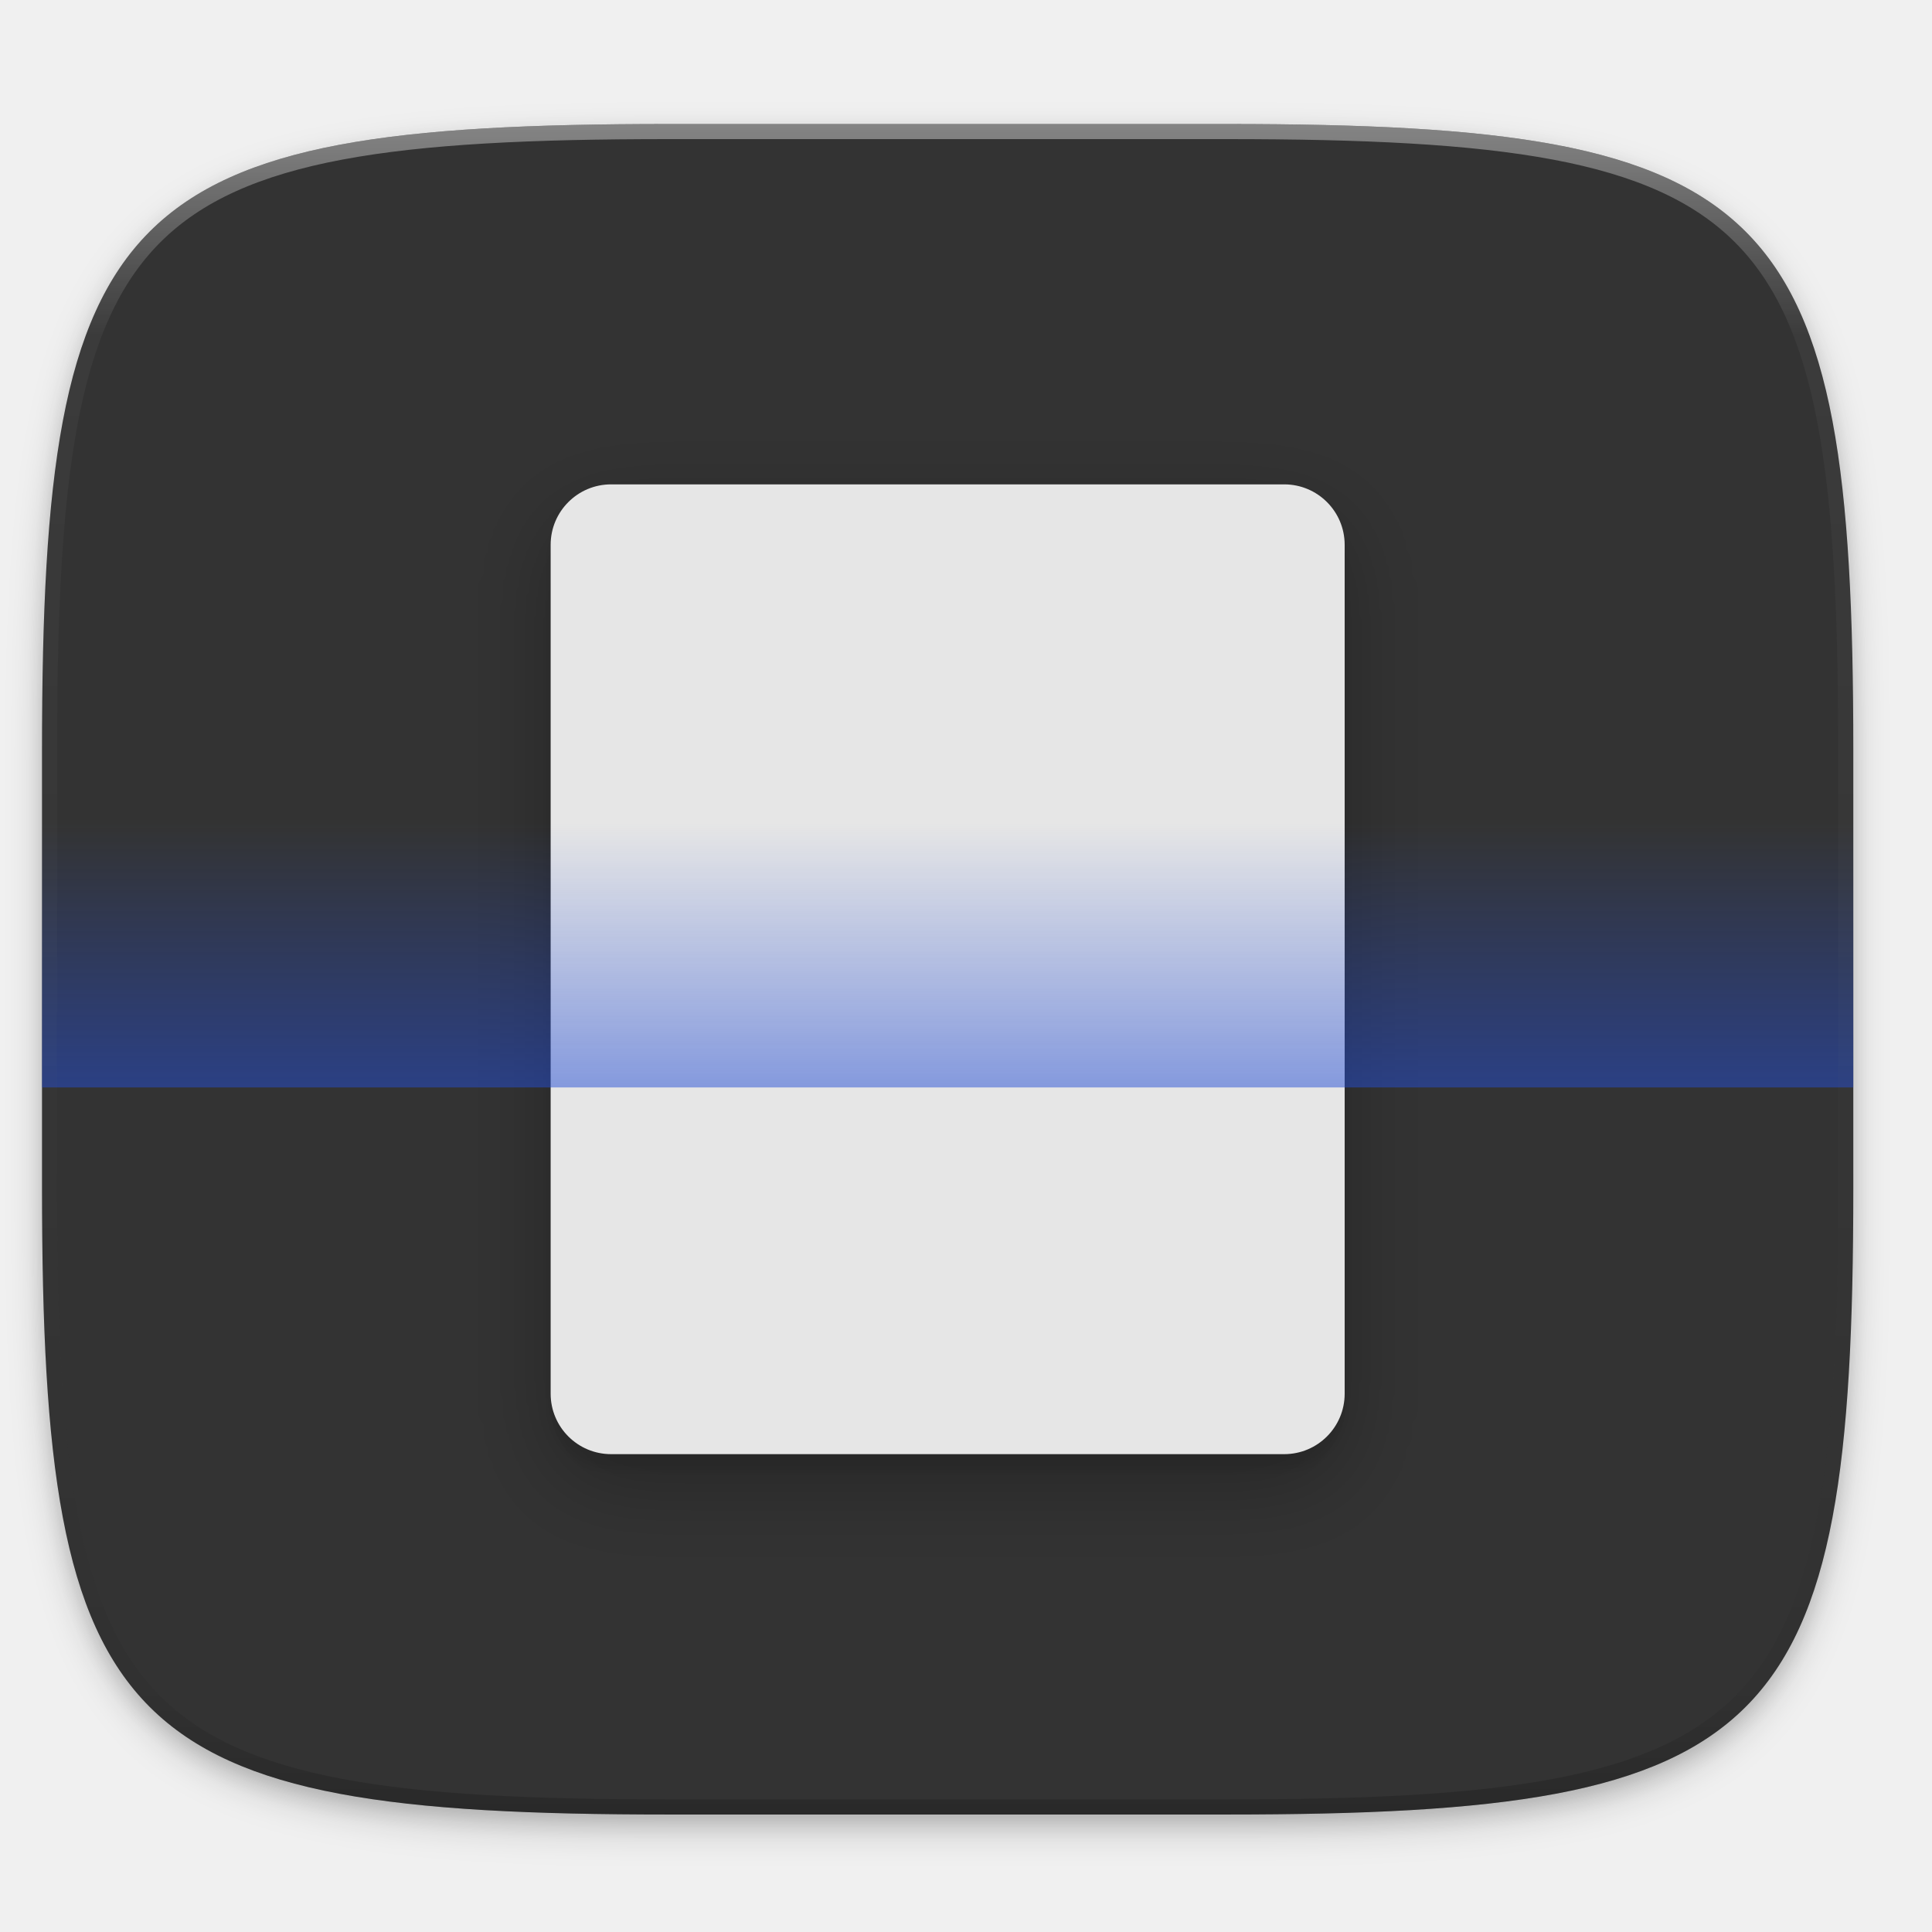
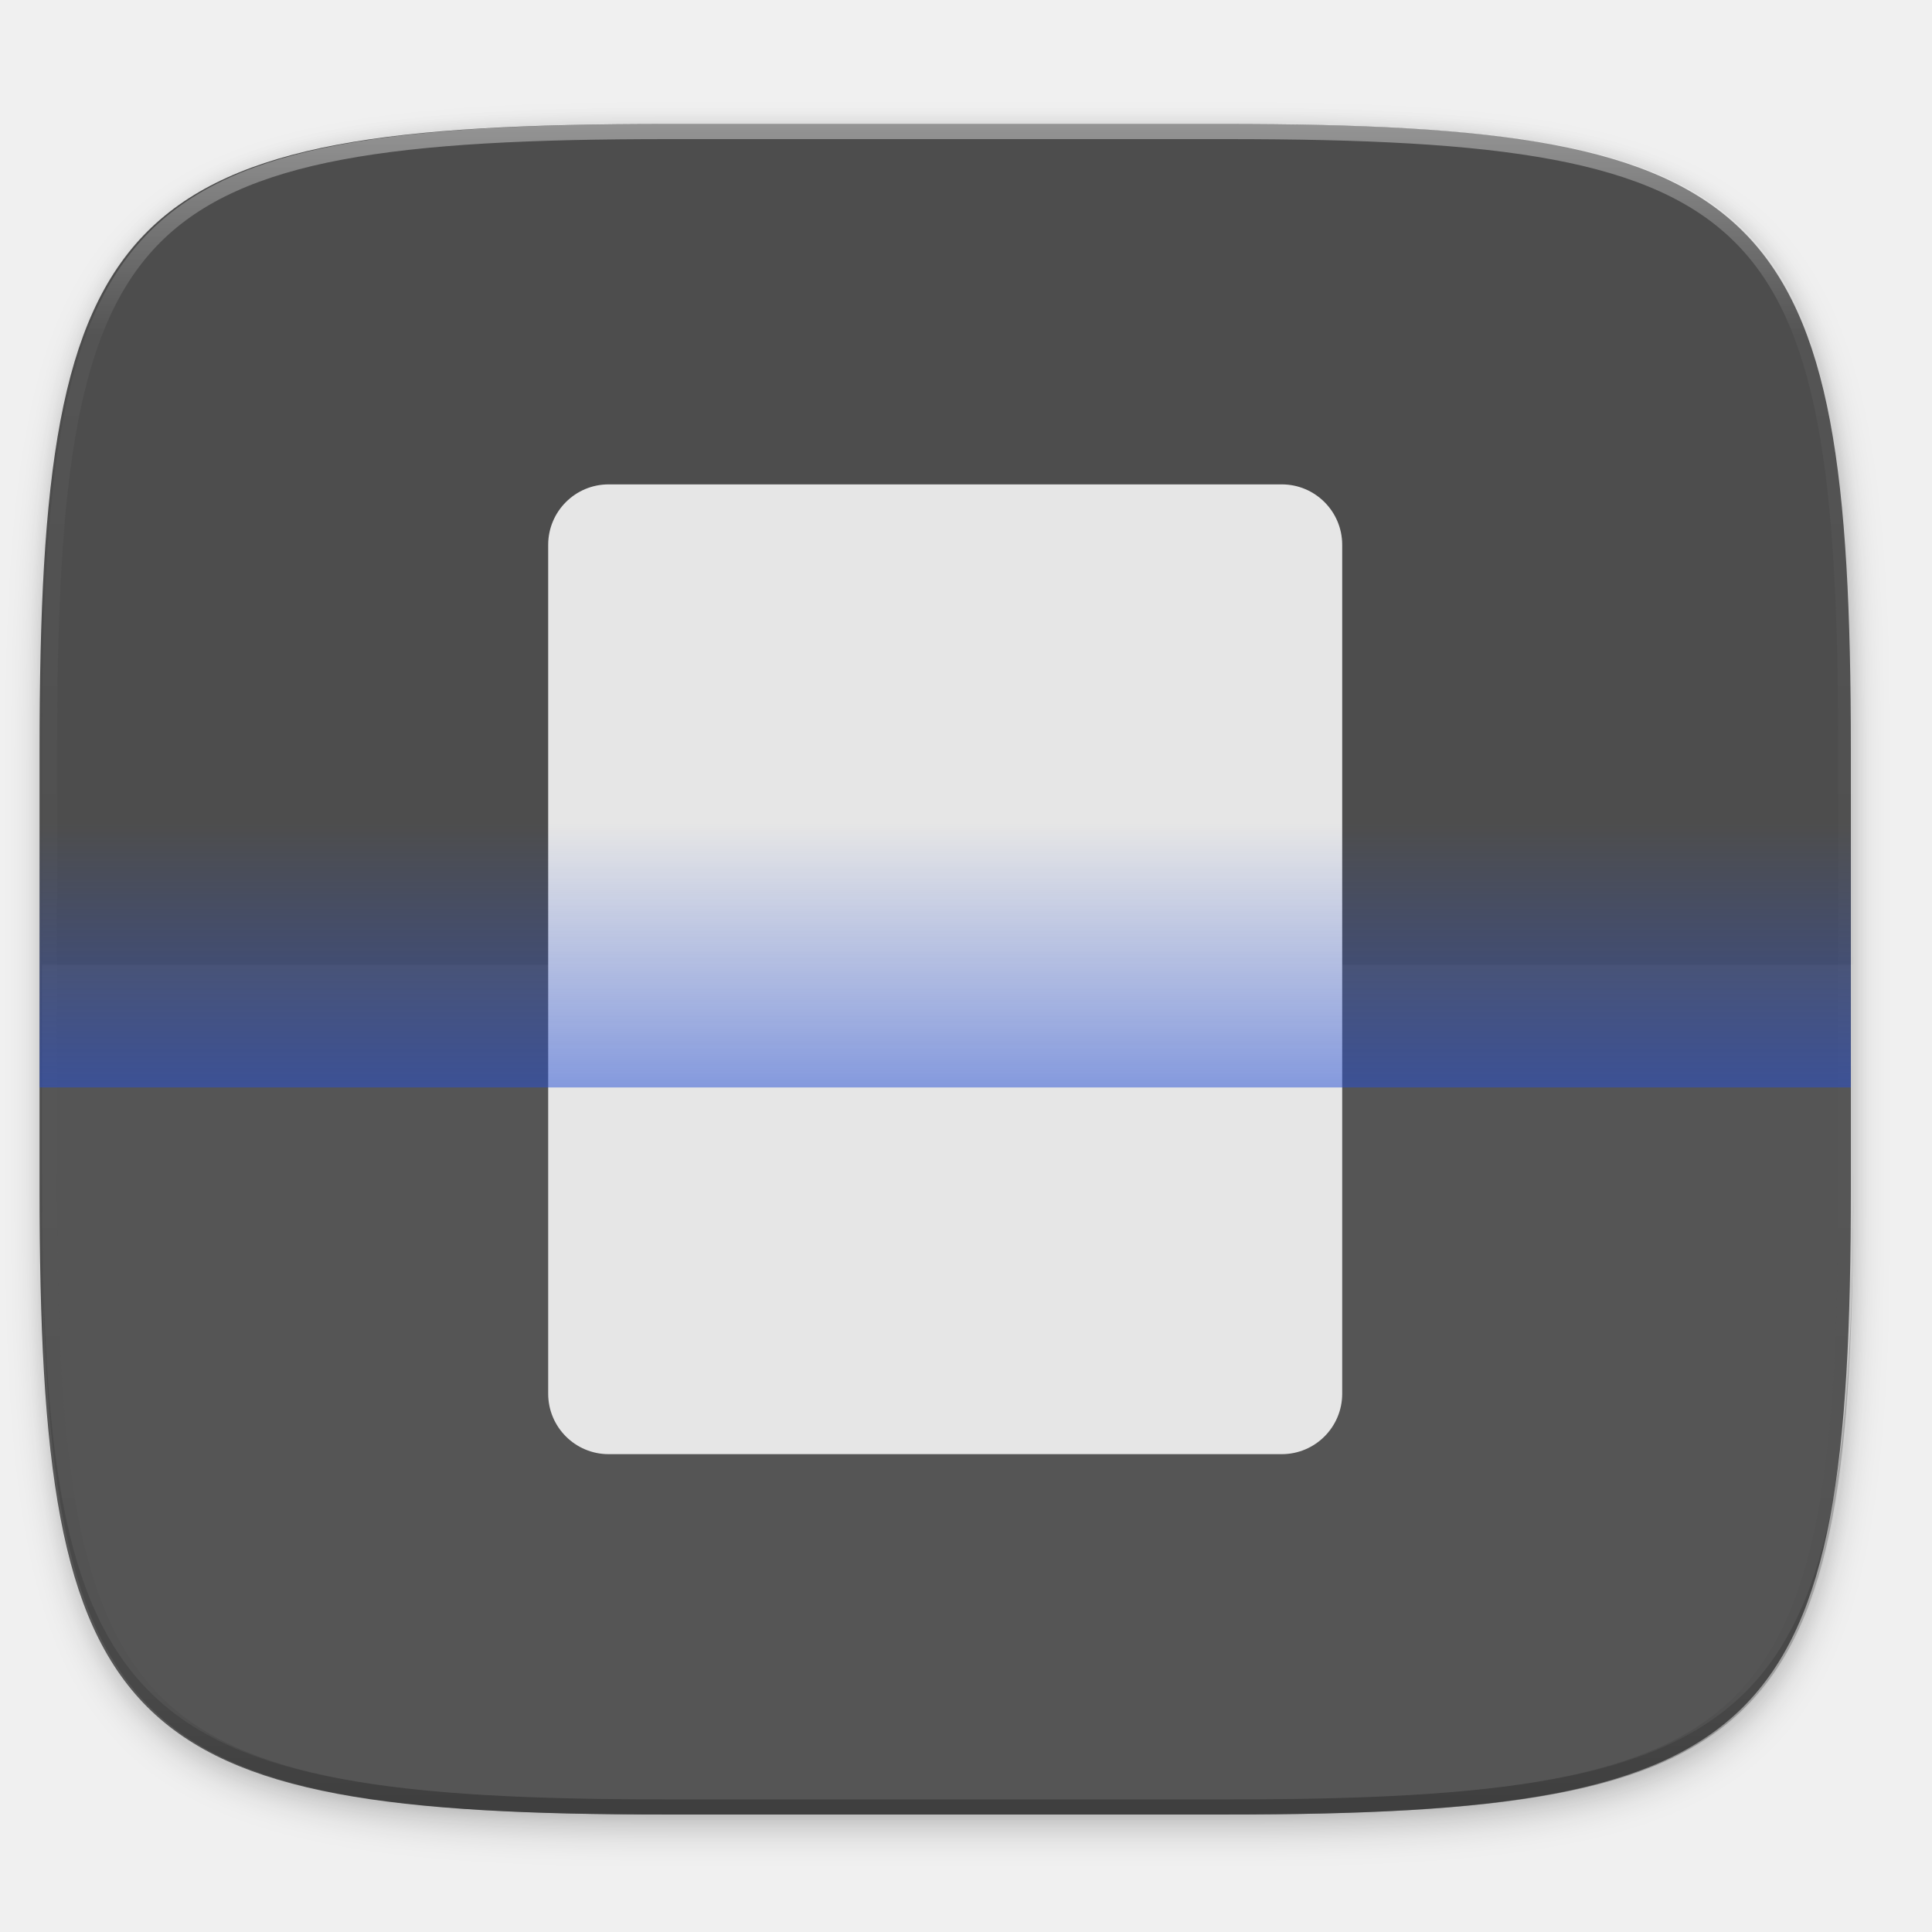
<svg xmlns="http://www.w3.org/2000/svg" xmlns:xlink="http://www.w3.org/1999/xlink" width="256" height="256" viewBox="0 0 67.733 67.733" version="1.1" id="svg1488">
  <defs id="defs1482">
    <clipPath clipPathUnits="userSpaceOnUse" id="clipPath1025">
      <path id="path1027" d="M 111.941,84 C 99.36,84.145 90.153,83.714 82.625,87.867 c -3.764,2.077 -6.752,5.575 -8.398,9.961 C 72.58,102.214 72,107.424 72,114 v 42 h 160 v -26 c 0,-6.576 -0.58,-11.786 -2.227,-16.172 -0.205,-0.545 -0.479,-1.04 -0.742,-1.543 -0.1,-0.185 -0.178,-0.381 -0.273,-0.566 -1.727,-3.388 -4.255,-6.145 -7.383,-7.871 C 213.846,99.694 204.64,100.145 192.059,100 H 192 151.668 L 135.453,84 h -23.492 z" style="color:#000000;font-style:normal;font-variant:normal;font-weight:normal;font-stretch:normal;font-size:medium;line-height:normal;font-family:sans-serif;font-variant-ligatures:none;font-variant-position:normal;font-variant-caps:normal;font-variant-numeric:normal;font-variant-alternates:normal;font-feature-settings:normal;text-indent:0;text-align:start;text-decoration:none;text-decoration-line:none;text-decoration-style:solid;text-decoration-color:#000000;letter-spacing:normal;word-spacing:normal;text-transform:none;writing-mode:lr-tb;direction:ltr;baseline-shift:baseline;text-anchor:start;white-space:normal;shape-padding:0;clip-rule:nonzero;display:inline;overflow:visible;visibility:visible;opacity:1;isolation:auto;mix-blend-mode:normal;color-interpolation:sRGB;color-interpolation-filters:linearRGB;solid-color:#000000;solid-opacity:1;fill:#e3dfd5;fill-opacity:1;fill-rule:nonzero;stroke:none;stroke-width:4;stroke-linecap:butt;stroke-linejoin:miter;stroke-miterlimit:4;stroke-dasharray:none;stroke-dashoffset:0;stroke-opacity:1;marker:none;color-rendering:auto;image-rendering:auto;shape-rendering:auto;text-rendering:auto;enable-background:accumulate" />
    </clipPath>
    <clipPath clipPathUnits="userSpaceOnUse" id="clipPath1082-3">
      <path id="path1084-6" d="M 361.938,-212 C 507.235,-212 528,-191.287 528,-46.125 V 70.125 C 528,215.286 507.235,236 361.938,236 H 214.062 C 68.765,236 48,215.286 48,70.125 V -46.125 C 48,-191.287 68.765,-212 214.062,-212 Z" style="display:inline;opacity:1;fill:#8c59d9;fill-opacity:1;stroke:none;stroke-width:2;stroke-linecap:round;stroke-linejoin:round;stroke-miterlimit:4;stroke-dasharray:none;stroke-dashoffset:0;stroke-opacity:1;enable-background:new" />
    </clipPath>
    <clipPath clipPathUnits="userSpaceOnUse" id="clipPath1082-3-5">
      <path id="path1084-6-6" d="M 361.938,-212 C 507.235,-212 528,-191.287 528,-46.125 V 70.125 C 528,215.286 507.235,236 361.938,236 H 214.062 C 68.765,236 48,215.286 48,70.125 V -46.125 C 48,-191.287 68.765,-212 214.062,-212 Z" style="display:inline;opacity:1;fill:#8c59d9;fill-opacity:1;stroke:none;stroke-width:2;stroke-linecap:round;stroke-linejoin:round;stroke-miterlimit:4;stroke-dasharray:none;stroke-dashoffset:0;stroke-opacity:1;enable-background:new" />
    </clipPath>
    <clipPath clipPathUnits="userSpaceOnUse" id="clipPath1082-3-9">
      <path id="path1084-6-3" d="M 361.938,-212 C 507.235,-212 528,-191.287 528,-46.125 V 70.125 C 528,215.286 507.235,236 361.938,236 H 214.062 C 68.765,236 48,215.286 48,70.125 V -46.125 C 48,-191.287 68.765,-212 214.062,-212 Z" style="display:inline;opacity:1;fill:#8c59d9;fill-opacity:1;stroke:none;stroke-width:2;stroke-linecap:round;stroke-linejoin:round;stroke-miterlimit:4;stroke-dasharray:none;stroke-dashoffset:0;stroke-opacity:1;enable-background:new" />
    </clipPath>
    <clipPath clipPathUnits="userSpaceOnUse" id="clipPath1082-3-3">
      <path id="path1084-6-67" d="M 361.938,-212 C 507.235,-212 528,-191.287 528,-46.125 V 70.125 C 528,215.286 507.235,236 361.938,236 H 214.062 C 68.765,236 48,215.286 48,70.125 V -46.125 C 48,-191.287 68.765,-212 214.062,-212 Z" style="display:inline;opacity:1;fill:#8c59d9;fill-opacity:1;stroke:none;stroke-width:2;stroke-linecap:round;stroke-linejoin:round;stroke-miterlimit:4;stroke-dasharray:none;stroke-dashoffset:0;stroke-opacity:1;enable-background:new" />
    </clipPath>
    <clipPath clipPathUnits="userSpaceOnUse" id="clipPath1082-3-53">
      <path id="path1084-6-5" d="M 361.938,-212 C 507.235,-212 528,-191.287 528,-46.125 V 70.125 C 528,215.286 507.235,236 361.938,236 H 214.062 C 68.765,236 48,215.286 48,70.125 V -46.125 C 48,-191.287 68.765,-212 214.062,-212 Z" style="display:inline;opacity:1;fill:#8c59d9;fill-opacity:1;stroke:none;stroke-width:2;stroke-linecap:round;stroke-linejoin:round;stroke-miterlimit:4;stroke-dasharray:none;stroke-dashoffset:0;stroke-opacity:1;enable-background:new" />
    </clipPath>
    <clipPath clipPathUnits="userSpaceOnUse" id="clipPath1082-3-6">
      <path id="path1084-6-2" d="M 361.938,-212 C 507.235,-212 528,-191.287 528,-46.125 V 70.125 C 528,215.286 507.235,236 361.938,236 H 214.062 C 68.765,236 48,215.286 48,70.125 V -46.125 C 48,-191.287 68.765,-212 214.062,-212 Z" style="display:inline;opacity:1;fill:#8c59d9;fill-opacity:1;stroke:none;stroke-width:2;stroke-linecap:round;stroke-linejoin:round;stroke-miterlimit:4;stroke-dasharray:none;stroke-dashoffset:0;stroke-opacity:1;enable-background:new" />
    </clipPath>
    <clipPath clipPathUnits="userSpaceOnUse" id="clipPath1082-3-91">
      <path id="path1084-6-27" d="M 361.938,-212 C 507.235,-212 528,-191.287 528,-46.125 V 70.125 C 528,215.286 507.235,236 361.938,236 H 214.062 C 68.765,236 48,215.286 48,70.125 V -46.125 C 48,-191.287 68.765,-212 214.062,-212 Z" style="display:inline;opacity:1;fill:#8c59d9;fill-opacity:1;stroke:none;stroke-width:2;stroke-linecap:round;stroke-linejoin:round;stroke-miterlimit:4;stroke-dasharray:none;stroke-dashoffset:0;stroke-opacity:1;enable-background:new" />
    </clipPath>
    <clipPath clipPathUnits="userSpaceOnUse" id="clipPath1025-0">
      <path style="opacity:1;fill:#8c59d9;fill-opacity:1;stroke:none;stroke-width:2;stroke-linecap:round;stroke-linejoin:round;stroke-miterlimit:4;stroke-dasharray:none;stroke-dashoffset:0;stroke-opacity:1" d="M 329.938,32 C 475.235,32 496,52.713 496,197.875 v 116.25 C 496,459.286 475.235,480 329.938,480 H 182.062 C 36.765,480 16,459.286 16,314.125 V 197.875 C 16,52.713 36.765,32 182.062,32 Z" id="path1027-9" />
    </clipPath>
    <clipPath clipPathUnits="userSpaceOnUse" id="clipPath4277-8">
      <rect style="color:#000000;display:inline;overflow:visible;visibility:visible;opacity:0.82;fill:#88b637;fill-opacity:1;fill-rule:nonzero;stroke:none;stroke-width:2;stroke-linecap:butt;stroke-linejoin:miter;stroke-miterlimit:4;stroke-dasharray:none;stroke-dashoffset:0;stroke-opacity:1;marker:none;enable-background:accumulate" id="rect4279-6" width="512" height="512" x="5.5999999e-07" y="0" ry="1" />
    </clipPath>
    <linearGradient id="linearGradient3650-7-9">
      <stop style="stop-color:#5884f4;stop-opacity:1" offset="0" id="stop4366" />
      <stop id="stop4368" offset="1" style="stop-color:#80a3fa;stop-opacity:1" />
    </linearGradient>
    <clipPath clipPathUnits="userSpaceOnUse" id="clipPath1082-3-36">
      <path id="path1084-6-0" d="M 361.938,-212 C 507.235,-212 528,-191.287 528,-46.125 V 70.125 C 528,215.286 507.235,236 361.938,236 H 214.062 C 68.765,236 48,215.286 48,70.125 V -46.125 C 48,-191.287 68.765,-212 214.062,-212 Z" style="display:inline;opacity:1;fill:#8c59d9;fill-opacity:1;stroke:none;stroke-width:2;stroke-linecap:round;stroke-linejoin:round;stroke-miterlimit:4;stroke-dasharray:none;stroke-dashoffset:0;stroke-opacity:1;enable-background:new" />
    </clipPath>
    <clipPath clipPathUnits="userSpaceOnUse" id="clipPath983">
      <path id="path985" d="M 115.031,44 C 42.383,44 32,54.357 32,126.938 v 58.125 C 32,257.643 42.383,268 115.031,268 H 152 V 44 Z" style="opacity:1;fill:#4d4d4d;fill-opacity:1;stroke:none;stroke-width:2;stroke-linecap:round;stroke-linejoin:round;stroke-miterlimit:4;stroke-dasharray:none;stroke-dashoffset:0;stroke-opacity:1" />
    </clipPath>
    <clipPath clipPathUnits="userSpaceOnUse" id="clipPath1082-3-62">
      <path id="path1084-6-61" d="M 361.938,-212 C 507.235,-212 528,-191.287 528,-46.125 V 70.125 C 528,215.286 507.235,236 361.938,236 H 214.062 C 68.765,236 48,215.286 48,70.125 V -46.125 C 48,-191.287 68.765,-212 214.062,-212 Z" style="display:inline;opacity:1;fill:#8c59d9;fill-opacity:1;stroke:none;stroke-width:2;stroke-linecap:round;stroke-linejoin:round;stroke-miterlimit:4;stroke-dasharray:none;stroke-dashoffset:0;stroke-opacity:1;enable-background:new" />
    </clipPath>
    <clipPath clipPathUnits="userSpaceOnUse" id="clipPath949">
      <path id="path951" d="M 329.938,32 C 475.235,32 496,52.713 496,197.875 v 116.25 C 496,459.286 475.235,480 329.938,480 H 182.062 C 36.765,480 16,459.286 16,314.125 V 197.875 C 16,52.713 36.765,32 182.062,32 Z" style="opacity:1;fill:#eab305;fill-opacity:1;stroke:none;stroke-width:4;stroke-linecap:round;stroke-linejoin:round;stroke-miterlimit:4;stroke-dasharray:none;stroke-dashoffset:0;stroke-opacity:1" />
    </clipPath>
    <clipPath clipPathUnits="userSpaceOnUse" id="clipPath954">
      <path id="path952" d="M 329.938,32 C 475.235,32 496,52.713 496,197.875 v 116.25 C 496,459.286 475.235,480 329.938,480 H 182.062 C 36.765,480 16,459.286 16,314.125 V 197.875 C 16,52.713 36.765,32 182.062,32 Z" style="opacity:1;fill:#eab305;fill-opacity:1;stroke:none;stroke-width:4;stroke-linecap:round;stroke-linejoin:round;stroke-miterlimit:4;stroke-dasharray:none;stroke-dashoffset:0;stroke-opacity:1" />
    </clipPath>
    <clipPath clipPathUnits="userSpaceOnUse" id="clipPath1082-3-8">
      <path id="path1084-6-7" d="M 361.938,-212 C 507.235,-212 528,-191.287 528,-46.125 V 70.125 C 528,215.286 507.235,236 361.938,236 H 214.062 C 68.765,236 48,215.286 48,70.125 V -46.125 C 48,-191.287 68.765,-212 214.062,-212 Z" style="display:inline;opacity:1;fill:#8c59d9;fill-opacity:1;stroke:none;stroke-width:2;stroke-linecap:round;stroke-linejoin:round;stroke-miterlimit:4;stroke-dasharray:none;stroke-dashoffset:0;stroke-opacity:1;enable-background:new" />
    </clipPath>
    <clipPath clipPathUnits="userSpaceOnUse" id="clipPath1082-3-92">
      <path id="path1084-6-02" d="M 361.938,-212 C 507.235,-212 528,-191.287 528,-46.125 V 70.125 C 528,215.286 507.235,236 361.938,236 H 214.062 C 68.765,236 48,215.286 48,70.125 V -46.125 C 48,-191.287 68.765,-212 214.062,-212 Z" style="display:inline;opacity:1;fill:#8c59d9;fill-opacity:1;stroke:none;stroke-width:2;stroke-linecap:round;stroke-linejoin:round;stroke-miterlimit:4;stroke-dasharray:none;stroke-dashoffset:0;stroke-opacity:1;enable-background:new" />
    </clipPath>
    <clipPath clipPathUnits="userSpaceOnUse" id="clipPath1082">
      <path id="path1084" d="M 361.938,-212 C 507.235,-212 528,-191.287 528,-46.125 V 70.125 C 528,215.286 507.235,236 361.938,236 H 214.062 C 68.765,236 48,215.286 48,70.125 V -46.125 C 48,-191.287 68.765,-212 214.062,-212 Z" style="display:inline;opacity:1;fill:#8c59d9;fill-opacity:1;stroke:none;stroke-width:2;stroke-linecap:round;stroke-linejoin:round;stroke-miterlimit:4;stroke-dasharray:none;stroke-dashoffset:0;stroke-opacity:1;enable-background:new" />
    </clipPath>
-     <clipPath clipPathUnits="userSpaceOnUse" id="clipPath1082-36">
-       <path id="path1084-7" d="M 361.938,-212 C 507.235,-212 528,-191.287 528,-46.125 V 70.125 C 528,215.286 507.235,236 361.938,236 H 214.062 C 68.765,236 48,215.286 48,70.125 V -46.125 C 48,-191.287 68.765,-212 214.062,-212 Z" style="display:inline;opacity:1;fill:#8c59d9;fill-opacity:1;stroke:none;stroke-width:2;stroke-linecap:round;stroke-linejoin:round;stroke-miterlimit:4;stroke-dasharray:none;stroke-dashoffset:0;stroke-opacity:1;enable-background:new" />
+     <clipPath clipPathUnits="userSpaceOnUse" id="clipPath1082-3-361">
+       <path id="path1084-6-29" d="M 361.938,-212 C 507.235,-212 528,-191.287 528,-46.125 V 70.125 C 528,215.286 507.235,236 361.938,236 H 214.062 C 68.765,236 48,215.286 48,70.125 V -46.125 C 48,-191.287 68.765,-212 214.062,-212 Z" style="display:inline;opacity:1;fill:#8c59d9;fill-opacity:1;stroke:none;stroke-width:2;stroke-linecap:round;stroke-linejoin:round;stroke-miterlimit:4;stroke-dasharray:none;stroke-dashoffset:0;stroke-opacity:1;enable-background:new" />
    </clipPath>
-     <linearGradient y2="1015.362" x2="32" y1="1017.87" x1="32" spreadMethod="reflect" gradientTransform="matrix(2,0,0,1.8,-2,-816.2898)" gradientUnits="userSpaceOnUse" id="linearGradient4305" xlink:href="#linearGradient6307" />
-     <linearGradient id="linearGradient6307">
-       <stop id="stop6309" offset="0" style="stop-color:#cc0000;stop-opacity:1;" />
-       <stop id="stop6311" offset="1" style="stop-color:#cc0000;stop-opacity:0;" />
-     </linearGradient>
+     <clipPath clipPathUnits="userSpaceOnUse" id="clipPath1079">
+       <circle cx="213.843" cy="146" r="55" style="color:#000000;display:inline;overflow:visible;visibility:visible;opacity:1;fill:url(#linearGradient1083);fill-opacity:1;fill-rule:nonzero;stroke:none;stroke-width:8;stroke-linecap:butt;stroke-linejoin:miter;stroke-miterlimit:4;stroke-dasharray:none;stroke-dashoffset:0;stroke-opacity:1;marker:none;enable-background:accumulate" id="circle1081" transform="scale(-1,1)" />
+     </clipPath>
+     <clipPath clipPathUnits="userSpaceOnUse" id="clipPath984">
+       <circle cx="213.843" cy="146" r="55" style="color:#000000;display:inline;overflow:visible;visibility:visible;opacity:1;fill:url(#linearGradient1083);fill-opacity:1;fill-rule:nonzero;stroke:none;stroke-width:8;stroke-linecap:butt;stroke-linejoin:miter;stroke-miterlimit:4;stroke-dasharray:none;stroke-dashoffset:0;stroke-opacity:1;marker:none;enable-background:accumulate" id="circle982" transform="scale(-1,1)" />
+     </clipPath>
+     <clipPath clipPathUnits="userSpaceOnUse" id="clipPath988">
+       <circle cx="213.843" cy="146" r="55" style="color:#000000;display:inline;overflow:visible;visibility:visible;opacity:1;fill:url(#linearGradient1083);fill-opacity:1;fill-rule:nonzero;stroke:none;stroke-width:8;stroke-linecap:butt;stroke-linejoin:miter;stroke-miterlimit:4;stroke-dasharray:none;stroke-dashoffset:0;stroke-opacity:1;marker:none;enable-background:accumulate" id="circle986" transform="scale(-1,1)" />
+     </clipPath>
+     <clipPath clipPathUnits="userSpaceOnUse" id="clipPath992">
+       <circle cx="213.843" cy="146" r="55" style="color:#000000;display:inline;overflow:visible;visibility:visible;opacity:1;fill:url(#linearGradient1083);fill-opacity:1;fill-rule:nonzero;stroke:none;stroke-width:8;stroke-linecap:butt;stroke-linejoin:miter;stroke-miterlimit:4;stroke-dasharray:none;stroke-dashoffset:0;stroke-opacity:1;marker:none;enable-background:accumulate" id="circle990" transform="scale(-1,1)" />
+     </clipPath>
+     <clipPath clipPathUnits="userSpaceOnUse" id="clipPath1082-3-31">
+       <path id="path1084-6-9" d="M 361.938,-212 C 507.235,-212 528,-191.287 528,-46.125 V 70.125 C 528,215.286 507.235,236 361.938,236 H 214.062 C 68.765,236 48,215.286 48,70.125 V -46.125 C 48,-191.287 68.765,-212 214.062,-212 Z" style="display:inline;opacity:1;fill:#8c59d9;fill-opacity:1;stroke:none;stroke-width:2;stroke-linecap:round;stroke-linejoin:round;stroke-miterlimit:4;stroke-dasharray:none;stroke-dashoffset:0;stroke-opacity:1;enable-background:new" />
+     </clipPath>
+     <clipPath clipPathUnits="userSpaceOnUse" id="clipPath1205">
+       <path id="path1207" d="M 115.031,44 C 42.383,44 32,54.357 32,126.938 v 58.125 c 0,13.772 0.379,25.294 1.482,34.938 H 270.518 C 271.621,210.356 272,198.834 272,185.062 v -58.125 C 272,54.357 261.617,44 188.969,44 Z" style="opacity:1;fill:#f1f0e9;fill-opacity:1;stroke:none;stroke-width:2;stroke-linecap:round;stroke-linejoin:round;stroke-miterlimit:4;stroke-dasharray:none;stroke-dashoffset:0;stroke-opacity:1" />
+     </clipPath>
+     <clipPath clipPathUnits="userSpaceOnUse" id="clipPath1082-3-4">
+       <path id="path1084-6-78" d="M 361.938,-212 C 507.235,-212 528,-191.287 528,-46.125 V 70.125 C 528,215.286 507.235,236 361.938,236 H 214.062 C 68.765,236 48,215.286 48,70.125 V -46.125 C 48,-191.287 68.765,-212 214.062,-212 Z" style="display:inline;opacity:1;fill:#8c59d9;fill-opacity:1;stroke:none;stroke-width:2;stroke-linecap:round;stroke-linejoin:round;stroke-miterlimit:4;stroke-dasharray:none;stroke-dashoffset:0;stroke-opacity:1;enable-background:new" />
+     </clipPath>
+     <clipPath clipPathUnits="userSpaceOnUse" id="clipPath1082-3-45">
+       <path id="path1084-6-03" d="M 361.938,-212 C 507.235,-212 528,-191.287 528,-46.125 V 70.125 C 528,215.286 507.235,236 361.938,236 H 214.062 C 68.765,236 48,215.286 48,70.125 V -46.125 C 48,-191.287 68.765,-212 214.062,-212 Z" style="display:inline;opacity:1;fill:#8c59d9;fill-opacity:1;stroke:none;stroke-width:2;stroke-linecap:round;stroke-linejoin:round;stroke-miterlimit:4;stroke-dasharray:none;stroke-dashoffset:0;stroke-opacity:1;enable-background:new" />
+     </clipPath>
+     <clipPath clipPathUnits="userSpaceOnUse" id="clipPath1082-3-61">
+       <path id="path1084-6-06" d="M 361.938,-212 C 507.235,-212 528,-191.287 528,-46.125 V 70.125 C 528,215.286 507.235,236 361.938,236 H 214.062 C 68.765,236 48,215.286 48,70.125 V -46.125 C 48,-191.287 68.765,-212 214.062,-212 Z" style="display:inline;opacity:1;fill:#8c59d9;fill-opacity:1;stroke:none;stroke-width:2;stroke-linecap:round;stroke-linejoin:round;stroke-miterlimit:4;stroke-dasharray:none;stroke-dashoffset:0;stroke-opacity:1;enable-background:new" />
+     </clipPath>
+     <clipPath clipPathUnits="userSpaceOnUse" id="clipPath1064">
+       <path style="opacity:1;fill:#a3dbf0;fill-opacity:1;stroke:none;stroke-width:2;stroke-linecap:round;stroke-linejoin:round;stroke-miterlimit:4;stroke-dasharray:none;stroke-dashoffset:0;stroke-opacity:1" d="M 115.031,44 C 42.383,44 32,54.357 32,126.938 v 58.125 c 0,10.166 0.218,19.071 0.768,26.938 3.376,48.301 19.79,56 82.264,56 h 73.938 c 62.473,0 78.887,-7.699 82.264,-56 C 271.782,204.133 272,195.228 272,185.062 v -58.125 C 272,54.357 261.617,44 188.969,44 Z" id="path1066" />
+     </clipPath>
+     <clipPath clipPathUnits="userSpaceOnUse" id="clipPath1082-3-32">
+       <path id="path1084-6-061" d="M 361.938,-212 C 507.235,-212 528,-191.287 528,-46.125 V 70.125 C 528,215.286 507.235,236 361.938,236 H 214.062 C 68.765,236 48,215.286 48,70.125 V -46.125 C 48,-191.287 68.765,-212 214.062,-212 Z" style="display:inline;opacity:1;fill:#8c59d9;fill-opacity:1;stroke:none;stroke-width:2;stroke-linecap:round;stroke-linejoin:round;stroke-miterlimit:4;stroke-dasharray:none;stroke-dashoffset:0;stroke-opacity:1;enable-background:new" />
+     </clipPath>
+     <clipPath clipPathUnits="userSpaceOnUse" id="clipPath947">
+       <path id="path949" d="m 191.433,45.067 c 77.492,0 88.567,11.047 88.567,88.467 v 62 C 280,272.953 268.925,284 191.433,284 H 112.567 C 35.075,284 24,272.953 24,195.533 v -62 c 0,-77.42 11.075,-88.467 88.567,-88.467 z" style="opacity:1;fill:#a4c1f9;fill-opacity:1;stroke:none;stroke-width:2;stroke-linecap:round;stroke-linejoin:round;stroke-miterlimit:4;stroke-dasharray:none;stroke-dashoffset:0;stroke-opacity:1" />
+     </clipPath>
+     <clipPath clipPathUnits="userSpaceOnUse" id="clipPath1082-3-55">
+       <path id="path1084-6-4" d="M 361.938,-212 C 507.235,-212 528,-191.287 528,-46.125 V 70.125 C 528,215.286 507.235,236 361.938,236 H 214.062 C 68.765,236 48,215.286 48,70.125 V -46.125 C 48,-191.287 68.765,-212 214.062,-212 Z" style="display:inline;opacity:1;fill:#8c59d9;fill-opacity:1;stroke:none;stroke-width:2;stroke-linecap:round;stroke-linejoin:round;stroke-miterlimit:4;stroke-dasharray:none;stroke-dashoffset:0;stroke-opacity:1;enable-background:new" />
+     </clipPath>
+     <clipPath clipPathUnits="userSpaceOnUse" id="clipPath991">
+       <path id="path993" d="M 188.969,44 C 261.617,44 272,54.357 272,126.938 v 58.125 C 272,257.643 261.617,268 188.969,268 h -73.938 C 42.383,268 32,257.643 32,185.062 v -58.125 C 32,54.357 42.383,44 115.031,44 Z" style="opacity:1;fill:#6dc7f1;fill-opacity:1;stroke:none;stroke-width:2;stroke-linecap:round;stroke-linejoin:round;stroke-miterlimit:4;stroke-dasharray:none;stroke-dashoffset:0;stroke-opacity:1" />
+     </clipPath>
+     <clipPath clipPathUnits="userSpaceOnUse" id="clipPath978">
+       <path id="path976" d="M 188.969,44 C 261.617,44 272,54.357 272,126.938 v 58.125 C 272,257.643 261.617,268 188.969,268 h -73.938 C 42.383,268 32,257.643 32,185.062 v -58.125 C 32,54.357 42.383,44 115.031,44 Z" style="opacity:1;fill:#6dc7f1;fill-opacity:1;stroke:none;stroke-width:2;stroke-linecap:round;stroke-linejoin:round;stroke-miterlimit:4;stroke-dasharray:none;stroke-dashoffset:0;stroke-opacity:1" />
+     </clipPath>
+     <clipPath clipPathUnits="userSpaceOnUse" id="clipPath942">
+       <path id="path944" d="M 188.969,44 C 261.617,44 272,54.357 272,126.938 v 58.125 C 272,257.643 261.617,268 188.969,268 h -73.938 C 42.383,268 32,257.643 32,185.062 v -58.125 C 32,54.357 42.383,44 115.031,44 Z" style="display:inline;opacity:1;fill:#46a926;fill-opacity:1;stroke:none;stroke-width:2;stroke-linecap:round;stroke-linejoin:round;stroke-miterlimit:4;stroke-dasharray:none;stroke-dashoffset:0;stroke-opacity:1;enable-background:new" />
+     </clipPath>
+     <clipPath clipPathUnits="userSpaceOnUse" id="clipPath1082-3-7">
+       <path id="path1084-6-65" d="M 361.938,-212 C 507.235,-212 528,-191.287 528,-46.125 V 70.125 C 528,215.286 507.235,236 361.938,236 H 214.062 C 68.765,236 48,215.286 48,70.125 V -46.125 C 48,-191.287 68.765,-212 214.062,-212 Z" style="display:inline;opacity:1;fill:#8c59d9;fill-opacity:1;stroke:none;stroke-width:2;stroke-linecap:round;stroke-linejoin:round;stroke-miterlimit:4;stroke-dasharray:none;stroke-dashoffset:0;stroke-opacity:1;enable-background:new" />
+     </clipPath>
+     <radialGradient id="radialGradient3322" gradientUnits="userSpaceOnUse" cy="-2.065" cx="26.617" gradientTransform="matrix(-4.8906e-8,-2.8515,3.7557,0,674.0015,398.2629)" r="23">
+       <stop id="stop2749" style="stop-color:#d280b9;stop-opacity:1" offset="0" />
+       <stop offset="0.529" style="stop-color:#b549b5;stop-opacity:1" id="stop4269" />
+       <stop id="stop2755" style="stop-color:#8940a8;stop-opacity:1" offset="1" />
+     </radialGradient>
+     <clipPath clipPathUnits="userSpaceOnUse" id="clipPath942-3">
+       <path id="path944-6" d="M 188.969,44 C 261.617,44 272,54.357 272,126.938 v 58.125 C 272,257.643 261.617,268 188.969,268 h -73.938 C 42.383,268 32,257.643 32,185.062 v -58.125 C 32,54.357 42.383,44 115.031,44 Z" style="display:inline;opacity:1;fill:#46a926;fill-opacity:1;stroke:none;stroke-width:2;stroke-linecap:round;stroke-linejoin:round;stroke-miterlimit:4;stroke-dasharray:none;stroke-dashoffset:0;stroke-opacity:1;enable-background:new" />
+     </clipPath>
+     <clipPath clipPathUnits="userSpaceOnUse" id="clipPath1082-3-75">
+       <path id="path1084-6-35" d="M 361.938,-212 C 507.235,-212 528,-191.287 528,-46.125 V 70.125 C 528,215.286 507.235,236 361.938,236 H 214.062 C 68.765,236 48,215.286 48,70.125 V -46.125 C 48,-191.287 68.765,-212 214.062,-212 Z" style="display:inline;opacity:1;fill:#8c59d9;fill-opacity:1;stroke:none;stroke-width:2;stroke-linecap:round;stroke-linejoin:round;stroke-miterlimit:4;stroke-dasharray:none;stroke-dashoffset:0;stroke-opacity:1;enable-background:new" />
+     </clipPath>
+     <radialGradient id="radialGradient3322-6" gradientUnits="userSpaceOnUse" cy="-2.065" cx="26.617" gradientTransform="matrix(-4.8906e-8,-2.8515,3.7557,0,674.0015,398.2629)" r="23">
+       <stop id="stop2749-2" style="stop-color:#d280b9;stop-opacity:1" offset="0" />
+       <stop offset="0.529" style="stop-color:#b549b5;stop-opacity:1" id="stop4269-9" />
+       <stop id="stop2755-1" style="stop-color:#8940a8;stop-opacity:1" offset="1" />
+     </radialGradient>
    <linearGradient xlink:href="#linearGradient1013" id="linearGradient1108" x1="296" y1="-212" x2="296" y2="236" gradientUnits="userSpaceOnUse" />
    <linearGradient id="linearGradient1013">
      <stop id="stop1005" offset="0" style="stop-color:#ffffff;stop-opacity:1;" />
      <stop style="stop-color:#ffffff;stop-opacity:0.098" offset="0.125" id="stop1007" />
      <stop style="stop-color:#000000;stop-opacity:0.098" offset="0.925" id="stop1009" />
      <stop id="stop1011" offset="1" style="stop-color:#000000;stop-opacity:0.498" />
    </linearGradient>
-     <clipPath clipPathUnits="userSpaceOnUse" id="clipPath1082-3-367">
-       <path id="path1084-6-53" d="M 361.938,-212 C 507.235,-212 528,-191.287 528,-46.125 V 70.125 C 528,215.286 507.235,236 361.938,236 H 214.062 C 68.765,236 48,215.286 48,70.125 V -46.125 C 48,-191.287 68.765,-212 214.062,-212 Z" style="display:inline;opacity:1;fill:#8c59d9;fill-opacity:1;stroke:none;stroke-width:2;stroke-linecap:round;stroke-linejoin:round;stroke-miterlimit:4;stroke-dasharray:none;stroke-dashoffset:0;stroke-opacity:1;enable-background:new" />
+     <clipPath clipPathUnits="userSpaceOnUse" id="clipPath1082-3-2">
+       <path id="path1084-6-70" d="M 361.938,-212 C 507.235,-212 528,-191.287 528,-46.125 V 70.125 C 528,215.286 507.235,236 361.938,236 H 214.062 C 68.765,236 48,215.286 48,70.125 V -46.125 C 48,-191.287 68.765,-212 214.062,-212 Z" style="display:inline;opacity:1;fill:#8c59d9;fill-opacity:1;stroke:none;stroke-width:2;stroke-linecap:round;stroke-linejoin:round;stroke-miterlimit:4;stroke-dasharray:none;stroke-dashoffset:0;stroke-opacity:1;enable-background:new" />
    </clipPath>
-     <linearGradient gradientTransform="matrix(0.2645833,0,0,0.2645833,-6.993467,221.9726)" xlink:href="#linearGradient1142" id="linearGradient1144" x1="153.442" y1="171.66" x2="153.442" y2="136.658" gradientUnits="userSpaceOnUse" />
+     <filter style="color-interpolation-filters:sRGB" id="filter4569" x="-0.012" width="1.023" y="-0.012" height="1.025">
+       <feGaussianBlur stdDeviation="1.16" id="feGaussianBlur4571" />
+     </filter>
+     <filter style="color-interpolation-filters:sRGB" id="filter913" x="-0.023" width="1.046" y="-0.025" height="1.05">
+       <feGaussianBlur stdDeviation="2.32" id="feGaussianBlur915" />
+     </filter>
+     <linearGradient x1="12.274" y1="32.416" x2="35.391" y2="14.203" id="linearGradient2658" xlink:href="#linearGradient3263" gradientUnits="userSpaceOnUse" gradientTransform="matrix(0,1.209534,-1.209534,0,61.16345,234.2188)" />
+     <linearGradient x1="12.274" y1="32.416" x2="35.391" y2="14.203" id="linearGradient3263" gradientUnits="userSpaceOnUse">
+       <stop id="stop3265" style="stop-color:#dedbde;stop-opacity:1" offset="0" />
+       <stop id="stop3267" style="stop-color:#e6e6e6;stop-opacity:1" offset="0.5" />
+       <stop id="stop3269" style="stop-color:#d2d2d2;stop-opacity:1" offset="1" />
+     </linearGradient>
+     <linearGradient x1="12.274" y1="32.416" x2="35.391" y2="14.203" id="linearGradient2658-3" xlink:href="#linearGradient3263" gradientUnits="userSpaceOnUse" gradientTransform="matrix(0,2.285734,-2.285734,0,114.1759,10.34628)" />
+     <linearGradient id="linearGradient23419">
+       <stop id="stop23421" style="stop-color:#000000;stop-opacity:1" offset="0" />
+       <stop id="stop23423" style="stop-color:#000000;stop-opacity:0" offset="1" />
+     </linearGradient>
+     <radialGradient gradientTransform="matrix(4.75166,-0.4121298,0.4121298,4.75166,12.49301,-9.825598)" cx="5.963" cy="10.958" r="1.502" fx="5.963" fy="10.958" id="radialGradient3300-7" xlink:href="#linearGradient3293" gradientUnits="userSpaceOnUse" />
+     <linearGradient id="linearGradient3293">
+       <stop id="stop3296" style="stop-color:#ffc64e;stop-opacity:1" offset="0" />
+       <stop id="stop3839" style="stop-color:#f3af00;stop-opacity:0.831" offset="0.3" />
+       <stop id="stop3302" style="stop-color:#fbbe00;stop-opacity:0.475" offset="0.438" />
+       <stop id="stop3298" style="stop-color:#ffb700;stop-opacity:0" offset="1" />
+     </linearGradient>
+     <linearGradient gradientUnits="userSpaceOnUse" y2="171" x2="160" y1="76" x1="90" id="linearGradient895" xlink:href="#linearGradient3263" />
+     <linearGradient gradientTransform="matrix(0.5,0,0,0.5,-14.95073,-12.3952)" xlink:href="#linearGradient1142" id="linearGradient1144" x1="153.442" y1="171.66" x2="153.442" y2="136.658" gradientUnits="userSpaceOnUse" />
    <linearGradient id="linearGradient1142">
      <stop style="stop-color:#234dd5;stop-opacity:1;" offset="0" id="stop1138" />
      <stop style="stop-color:#234dd5;stop-opacity:0;" offset="1" id="stop1140" />
    </linearGradient>
-     <filter style="color-interpolation-filters:sRGB" id="filter1308" x="-0.133" width="1.267" y="-0.109" height="1.218">
-       <feGaussianBlur stdDeviation="5.843" id="feGaussianBlur1310" />
-     </filter>
-     <filter style="color-interpolation-filters:sRGB" id="filter1219" x="-0.013" width="1.027" y="-0.011" height="1.022">
-       <feGaussianBlur stdDeviation="0.584" id="feGaussianBlur1221" />
-     </filter>
-     <filter style="color-interpolation-filters:sRGB" id="filter931" x="-0.012" width="1.023" y="-0.012" height="1.025">
-       <feGaussianBlur stdDeviation="1.16" id="feGaussianBlur933" />
-     </filter>
-     <filter style="color-interpolation-filters:sRGB" id="filter925" x="-0.023" width="1.046" y="-0.025" height="1.05">
-       <feGaussianBlur stdDeviation="2.32" id="feGaussianBlur927" />
-     </filter>
  </defs>
  <g id="layer1" transform="translate(0,-229.2667)">
-     <path id="path923" d="m 162.537,5.568 c 72.649,0 83.031,10.357 83.031,82.938 v 58.125 c 0,72.581 -10.383,82.938 -83.031,82.938 H 88.599 C 15.951,229.568 5.568,219.211 5.568,146.631 V 88.505 C 5.568,15.925 15.951,5.568 88.599,5.568 Z" style="display:inline;opacity:0.2;fill:#000000;fill-opacity:1;stroke:none;stroke-width:2;stroke-linecap:round;stroke-linejoin:round;stroke-miterlimit:4;stroke-dasharray:none;stroke-dashoffset:0;stroke-opacity:1;filter:url(#filter925);enable-background:new" transform="matrix(0.2645833,0,0,0.2645833,0,232.6703)" />
-     <path style="display:inline;opacity:0.1;fill:#000000;fill-opacity:1;stroke:none;stroke-width:2;stroke-linecap:round;stroke-linejoin:round;stroke-miterlimit:4;stroke-dasharray:none;stroke-dashoffset:0;stroke-opacity:1;filter:url(#filter931);enable-background:new" d="m 162.537,4.568 c 72.649,0 83.031,10.357 83.031,82.938 v 58.125 c 0,72.581 -10.383,82.938 -83.031,82.938 H 88.599 C 15.951,228.568 5.568,218.211 5.568,145.631 V 87.505 C 5.568,14.925 15.951,4.568 88.599,4.568 Z" id="path929" transform="matrix(0.2645833,0,0,0.2645833,0,232.6703)" />
-     <path style="display:inline;opacity:1;fill:#333333;fill-opacity:1;stroke:none;stroke-width:0.529;stroke-linecap:round;stroke-linejoin:round;stroke-miterlimit:4;stroke-dasharray:none;stroke-dashoffset:0;stroke-opacity:1;enable-background:new" d="m 43.005,233.614 c 19.222,0 21.969,2.74 21.969,21.944 v 15.379 c 0,19.204 -2.747,21.944 -21.969,21.944 H 23.442 C 4.22,292.881 1.473,290.141 1.473,270.937 v -15.379 c 0,-19.204 2.747,-21.944 21.969,-21.944 z" id="rect877" />
-     <rect style="display:inline;opacity:1;fill:#000000;fill-opacity:0.063;fill-rule:evenodd;stroke:none;stroke-width:205.138;stroke-linecap:square;stroke-linejoin:round;stroke-miterlimit:4;stroke-dasharray:none;stroke-opacity:1;paint-order:fill markers stroke;filter:url(#filter1219);enable-background:new" id="rect1110-6" width="105.211" height="128.5" x="72.963" y="53.318" ry="8.01" transform="matrix(0.2645833,0,0,0.2645833,0,232.6703)" />
-     <rect style="display:inline;opacity:1;fill:#000000;fill-opacity:0.251;fill-rule:evenodd;stroke:none;stroke-width:205.138;stroke-linecap:square;stroke-linejoin:round;stroke-miterlimit:4;stroke-dasharray:none;stroke-opacity:1;paint-order:fill markers stroke;filter:url(#filter1308);enable-background:new" id="rect1110-7" width="105.211" height="128.5" x="72.963" y="55.318" ry="8.01" transform="matrix(0.2645833,0,0,0.2645833,0,232.6703)" />
-     <rect style="display:inline;opacity:1;fill:#e6e6e6;fill-opacity:1;fill-rule:evenodd;stroke:none;stroke-width:54.276;stroke-linecap:square;stroke-linejoin:round;stroke-miterlimit:4;stroke-dasharray:none;stroke-opacity:1;paint-order:fill markers stroke;enable-background:new" id="rect1110" width="27.837" height="33.999" x="19.305" y="246.248" ry="2.119" />
-     <rect style="display:inline;opacity:0.5;fill:url(#linearGradient1144);fill-opacity:1;fill-rule:evenodd;stroke:none;stroke-width:60.1;stroke-linecap:square;stroke-linejoin:round;stroke-miterlimit:4;stroke-dasharray:none;stroke-opacity:1;paint-order:fill markers stroke;enable-background:new" id="rect1128" width="63.5" height="9.261" x="1.473" y="258.13" />
-     <path id="path1068" d="M 361.938,-212 C 507.235,-212 528,-191.287 528,-46.125 V 70.125 C 528,215.286 507.235,236 361.938,236 H 214.062 C 68.765,236 48,215.286 48,70.125 V -46.125 C 48,-191.287 68.765,-212 214.062,-212 Z" style="display:inline;opacity:0.4;fill:none;fill-opacity:1;stroke:url(#linearGradient1108);stroke-width:8;stroke-linecap:round;stroke-linejoin:round;stroke-miterlimit:4;stroke-dasharray:none;stroke-dashoffset:0;stroke-opacity:1;enable-background:new" clip-path="url(#clipPath1082-3-367)" transform="matrix(0.1322917,0,0,0.1322917,-4.8768,261.6601)" />
+     <path style="display:inline;opacity:0.2;fill:#000000;fill-opacity:1;stroke:none;stroke-width:2;stroke-linecap:round;stroke-linejoin:round;stroke-miterlimit:4;stroke-dasharray:none;stroke-dashoffset:0;stroke-opacity:1;filter:url(#filter913);enable-background:new" d="m 162.537,5.568 c 72.649,0 83.031,10.357 83.031,82.938 v 58.125 c 0,72.581 -10.383,82.938 -83.031,82.938 H 88.599 C 15.951,229.568 5.568,219.211 5.568,146.631 V 88.506 c 0,-72.581 10.383,-82.938 83.031,-82.938 z" id="path899" transform="matrix(0.2645833,0,0,0.2645833,-1.8735229e-8,232.6703)" />
+     <path id="path4567" d="m 162.537,3.568 c 72.649,0 83.031,10.357 83.031,82.938 v 58.125 c 0,72.581 -10.383,82.938 -83.031,82.938 H 88.599 C 15.951,227.568 5.568,217.211 5.568,144.631 V 86.506 c 0,-72.581 10.383,-82.938 83.031,-82.938 z" style="display:inline;opacity:0.1;fill:#000000;fill-opacity:1;stroke:none;stroke-width:2;stroke-linecap:round;stroke-linejoin:round;stroke-miterlimit:4;stroke-dasharray:none;stroke-dashoffset:0;stroke-opacity:1;filter:url(#filter4569);enable-background:new" transform="matrix(0.2645833,0,0,0.2645833,-1.8735229e-8,232.6703)" />
+     <path style="display:inline;opacity:1;fill:#4d4d4d;fill-opacity:1;stroke:none;stroke-width:0.529;stroke-linecap:round;stroke-linejoin:round;stroke-miterlimit:4;stroke-dasharray:none;stroke-dashoffset:0;stroke-opacity:1;enable-background:new" d="m 23.356,233.614 c -9.611,0 -15.102,0.684 -18.192,3.77 -3.091,3.087 -3.777,8.571 -3.777,18.174 v 15.379 c 0,9.602 0.686,15.087 3.777,18.174 3.091,3.087 8.581,3.77 18.192,3.77 h 19.563 c 9.611,0 15.102,-0.684 18.192,-3.77 3.091,-3.087 3.777,-8.571 3.777,-18.174 v -15.379 c 0,-9.602 -0.686,-15.087 -3.777,-18.174 -3.091,-3.087 -8.581,-3.77 -18.192,-3.77 z" id="rect877" />
+     <path style="display:inline;opacity:0.2;fill:#131313;fill-opacity:1;stroke:none;stroke-width:0.529;stroke-linecap:round;stroke-linejoin:round;stroke-miterlimit:4;stroke-dasharray:none;stroke-dashoffset:0;stroke-opacity:1;enable-background:new" d="m 1.473,270.408 v 0.529 c 0,9.602 0.686,15.087 3.777,18.174 3.091,3.087 8.581,3.77 18.192,3.77 h 19.563 c 9.611,0 15.102,-0.684 18.192,-3.77 3.091,-3.087 3.777,-8.571 3.777,-18.174 v -0.529 c 0,9.602 -0.686,15.087 -3.777,18.174 -3.091,3.087 -8.581,3.77 -18.192,3.77 H 23.442 c -9.611,0 -15.102,-0.684 -18.192,-3.77 -3.091,-3.087 -3.777,-8.571 -3.777,-18.174 z" id="path917" />
+     <path id="path1068" d="M 361.938,-212 C 507.235,-212 528,-191.287 528,-46.125 V 70.125 C 528,215.286 507.235,236 361.938,236 H 214.062 C 68.765,236 48,215.286 48,70.125 V -46.125 C 48,-191.287 68.765,-212 214.062,-212 Z" style="display:inline;opacity:0.4;fill:none;fill-opacity:1;stroke:url(#linearGradient1108);stroke-width:8;stroke-linecap:round;stroke-linejoin:round;stroke-miterlimit:4;stroke-dasharray:none;stroke-dashoffset:0;stroke-opacity:1;enable-background:new" clip-path="url(#clipPath1082-3-2)" transform="matrix(0.1322917,0,0,0.1322917,-4.876802,261.6601)" />
+     <path style="display:inline;opacity:0.05;fill:#ffffff;fill-opacity:1;stroke:none;stroke-width:0.513;stroke-linecap:round;stroke-linejoin:round;stroke-miterlimit:4;stroke-dasharray:none;stroke-dashoffset:0;stroke-opacity:1;enable-background:new" d="m 1.473,263.09 v 9.201 c 0,9.01 0.686,14.156 3.777,17.052 3.091,2.896 8.581,3.538 18.192,3.538 h 19.563 c 9.611,0 15.102,-0.642 18.192,-3.538 3.091,-2.896 3.777,-8.043 3.777,-17.052 v -9.201 z" id="path897" />
+     <g transform="matrix(0.5291667,0,0,0.5291667,0.7453642,228.7439)" id="g1930">
+       <g id="g957" transform="translate(0.1630822,-0.40087)">
+         <rect ry="4.005" y="33.48" x="34.747" height="64.25" width="52.605" id="rect1110" style="display:inline;opacity:1;fill:#e6e6e6;fill-opacity:1;fill-rule:evenodd;stroke:none;stroke-width:102.569;stroke-linecap:square;stroke-linejoin:round;stroke-miterlimit:4;stroke-dasharray:none;stroke-opacity:1;paint-order:fill markers stroke;enable-background:new" />
+         <rect y="55.934" x="1.049" height="17.501" width="120" id="rect1128" style="display:inline;opacity:0.5;fill:url(#linearGradient1144);fill-opacity:1;fill-rule:evenodd;stroke:none;stroke-width:113.575;stroke-linecap:square;stroke-linejoin:round;stroke-miterlimit:4;stroke-dasharray:none;stroke-opacity:1;paint-order:fill markers stroke;enable-background:new" />
+       </g>
+     </g>
  </g>
</svg>
